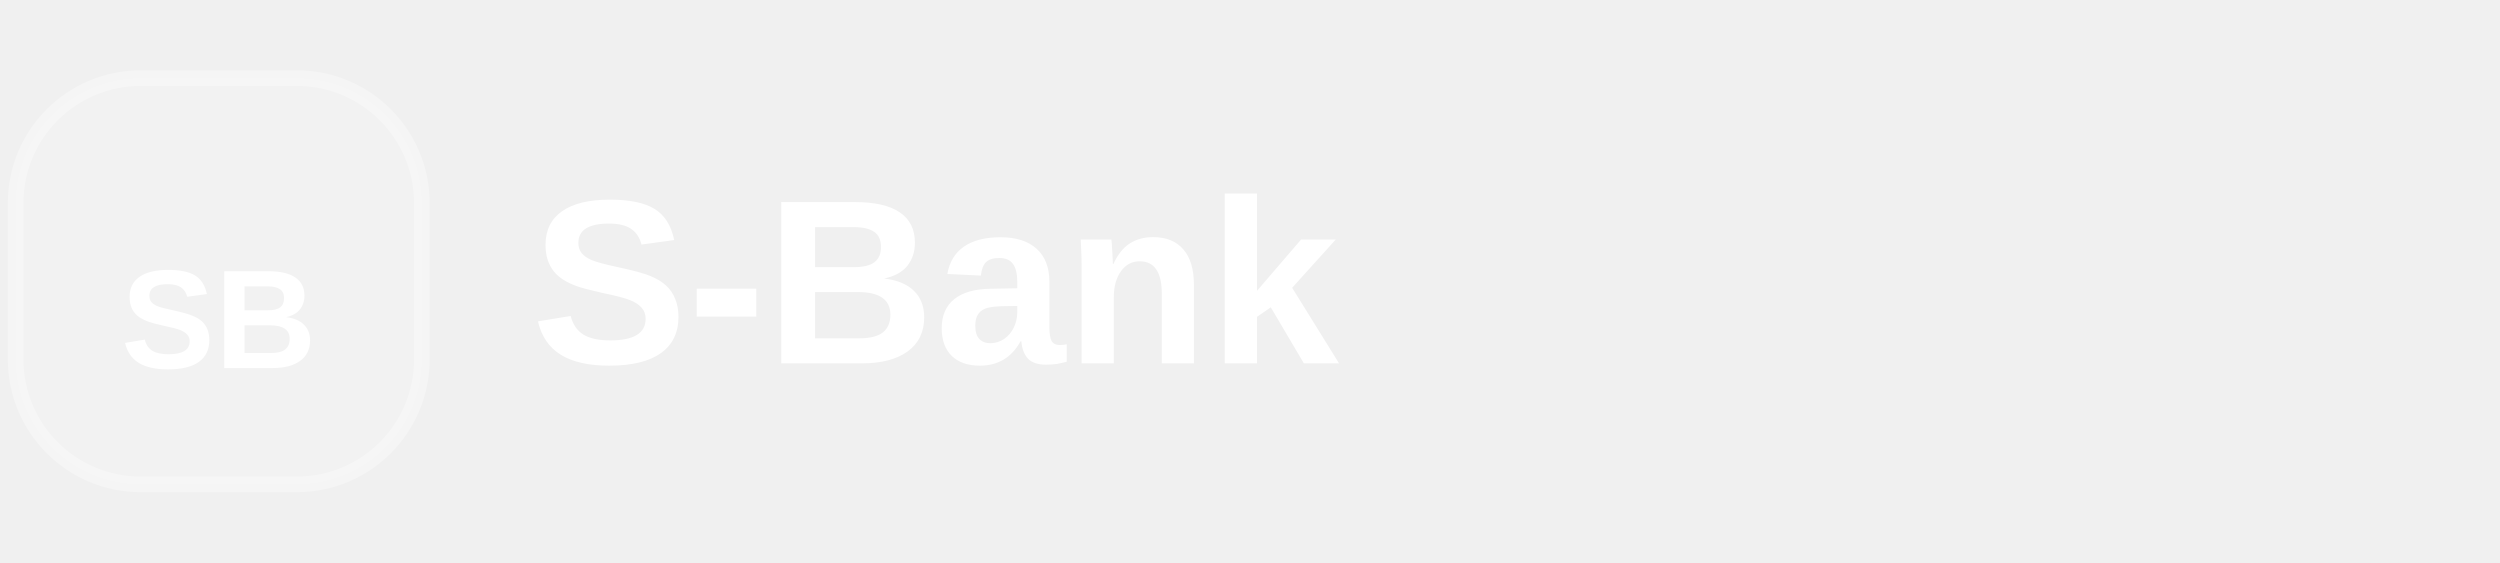
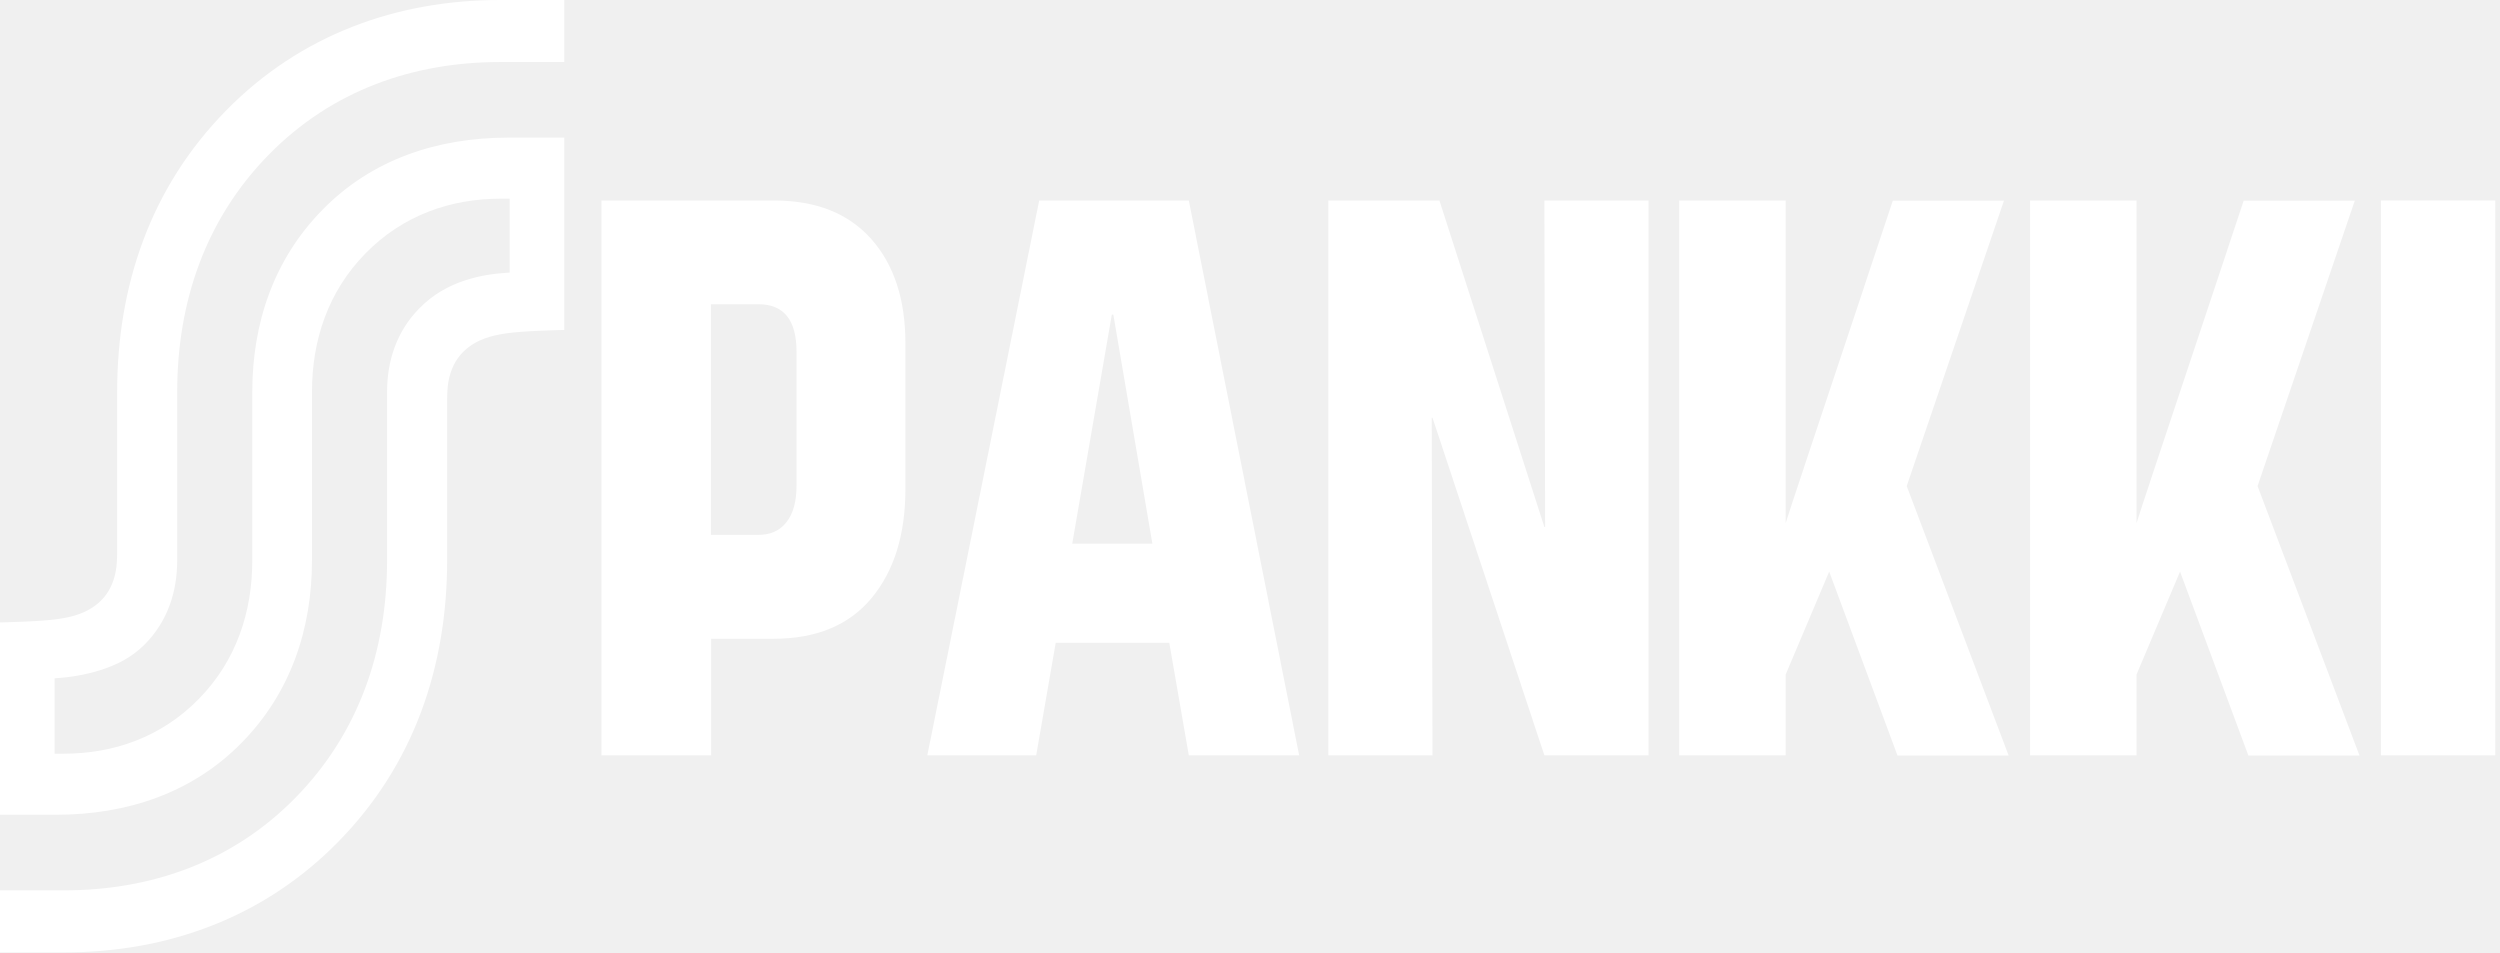
- <svg xmlns="http://www.w3.org/2000/svg" width="320" height="72" viewBox="0 0 320 72" fill="none">
-   <rect x="2" y="10" width="52" height="52" rx="16" fill="white" fill-opacity="0.16" stroke="white" stroke-opacity="0.32" stroke-width="2" />
-   <text x="28" y="42" text-anchor="middle" dominant-baseline="middle" fill="white" font-family="Poppins, Arial, sans-serif" font-size="18" font-weight="700" letter-spacing="0">SB</text>
-   <text x="68" y="38" dominant-baseline="middle" fill="white" font-family="Poppins, Arial, sans-serif" font-size="30" font-weight="700" letter-spacing="0">S-Bank</text>
+ <svg xmlns="http://www.w3.org/2000/svg" width="105" height="40" viewBox="0 0 105 40" fill="none">
+   <path d="M32.508 8.421C34.274 8.421 35.63 8.96 36.592 10.037C37.546 11.114 38.027 12.569 38.027 14.418V20.543C38.027 22.448 37.554 23.976 36.608 25.117C35.662 26.259 34.282 26.829 32.477 26.829H29.867V31.725H25.263V8.421H32.508ZM33.029 21.934C33.312 21.58 33.454 21.066 33.454 20.398V14.772C33.454 13.437 32.918 12.778 31.854 12.778H29.859V22.465H31.814C32.343 22.473 32.745 22.296 33.029 21.934Z" fill="white" />
+   <path d="M49.93 8.421L54.565 31.725H49.93L49.11 26.998H44.34L43.52 31.725H38.947L43.646 8.421H49.93ZM46.76 13.212H46.697L45.034 22.834H48.4L46.76 13.212Z" fill="white" />
+   <path d="M60.456 8.421L64.864 22.135H64.895L64.864 8.421H69.239V31.725H64.864L60.165 17.545H60.133L60.165 31.725H55.789V8.421H60.456Z" fill="white" />
+   <path d="M74.997 8.421V21.974L75.32 20.977L79.498 8.429H84.166L80.082 20.415L84.363 31.733H79.695L76.826 24.008L74.997 28.333V31.725H70.526V8.421H74.997Z" fill="white" />
+   <path d="M89.733 8.421V21.974L90.056 20.977L94.235 8.429H98.901L94.818 20.415L99.099 31.733H94.432L91.562 24.008L89.733 28.333V31.725H85.263V8.421H89.733Z" fill="white" />
+   <path d="M104.801 8.421V31.725H100V8.421H104.801Z" fill="white" />
+   <path d="M11.29 6.495C13.947 3.786 17.368 2.605 21.011 2.605H23.699V0H20.995C16.675 0 12.614 1.455 9.484 4.654C6.331 7.87 4.92 11.977 4.92 16.471V23.207C4.92 23.457 4.904 23.77 4.864 23.979C4.77 24.486 4.573 24.895 4.242 25.225C3.942 25.523 3.587 25.699 3.311 25.796C3.075 25.884 2.775 25.948 2.452 25.997C1.734 26.109 0 26.142 0 26.142V34.22H2.349C5.345 34.22 8.089 33.296 10.147 31.198C12.204 29.108 13.103 26.423 13.103 23.537V16.463C13.103 14.284 13.781 12.243 15.35 10.643C16.927 9.035 18.929 8.344 21.034 8.344H21.405V11.447C20.688 11.495 20.183 11.568 19.529 11.777C18.843 12.002 18.188 12.363 17.613 12.95C16.651 13.923 16.257 15.169 16.257 16.463V23.537C16.257 27.315 15.074 30.788 12.409 33.505C9.752 36.214 6.331 37.395 2.688 37.395H0V40H2.704C7.025 40 11.085 38.545 14.215 35.346C17.368 32.13 18.78 28.023 18.78 23.529V16.793C18.78 16.543 18.795 16.23 18.835 16.021C18.929 15.514 19.127 15.104 19.458 14.775C19.757 14.477 20.112 14.301 20.388 14.204C20.624 14.116 20.924 14.052 21.247 14.003C21.965 13.891 23.699 13.858 23.699 13.858V5.78H21.35C18.354 5.78 15.61 6.704 13.553 8.802C11.495 10.892 10.596 13.577 10.596 16.463V23.537C10.596 25.715 9.918 27.757 8.349 29.357C6.772 30.965 4.77 31.656 2.665 31.656H2.294V28.489C3.012 28.441 3.556 28.344 4.171 28.159C4.864 27.942 5.511 27.637 6.086 27.058C7.048 26.085 7.442 24.839 7.442 23.545V16.471C7.442 12.693 8.625 9.212 11.29 6.495Z" fill="white" />
</svg>
